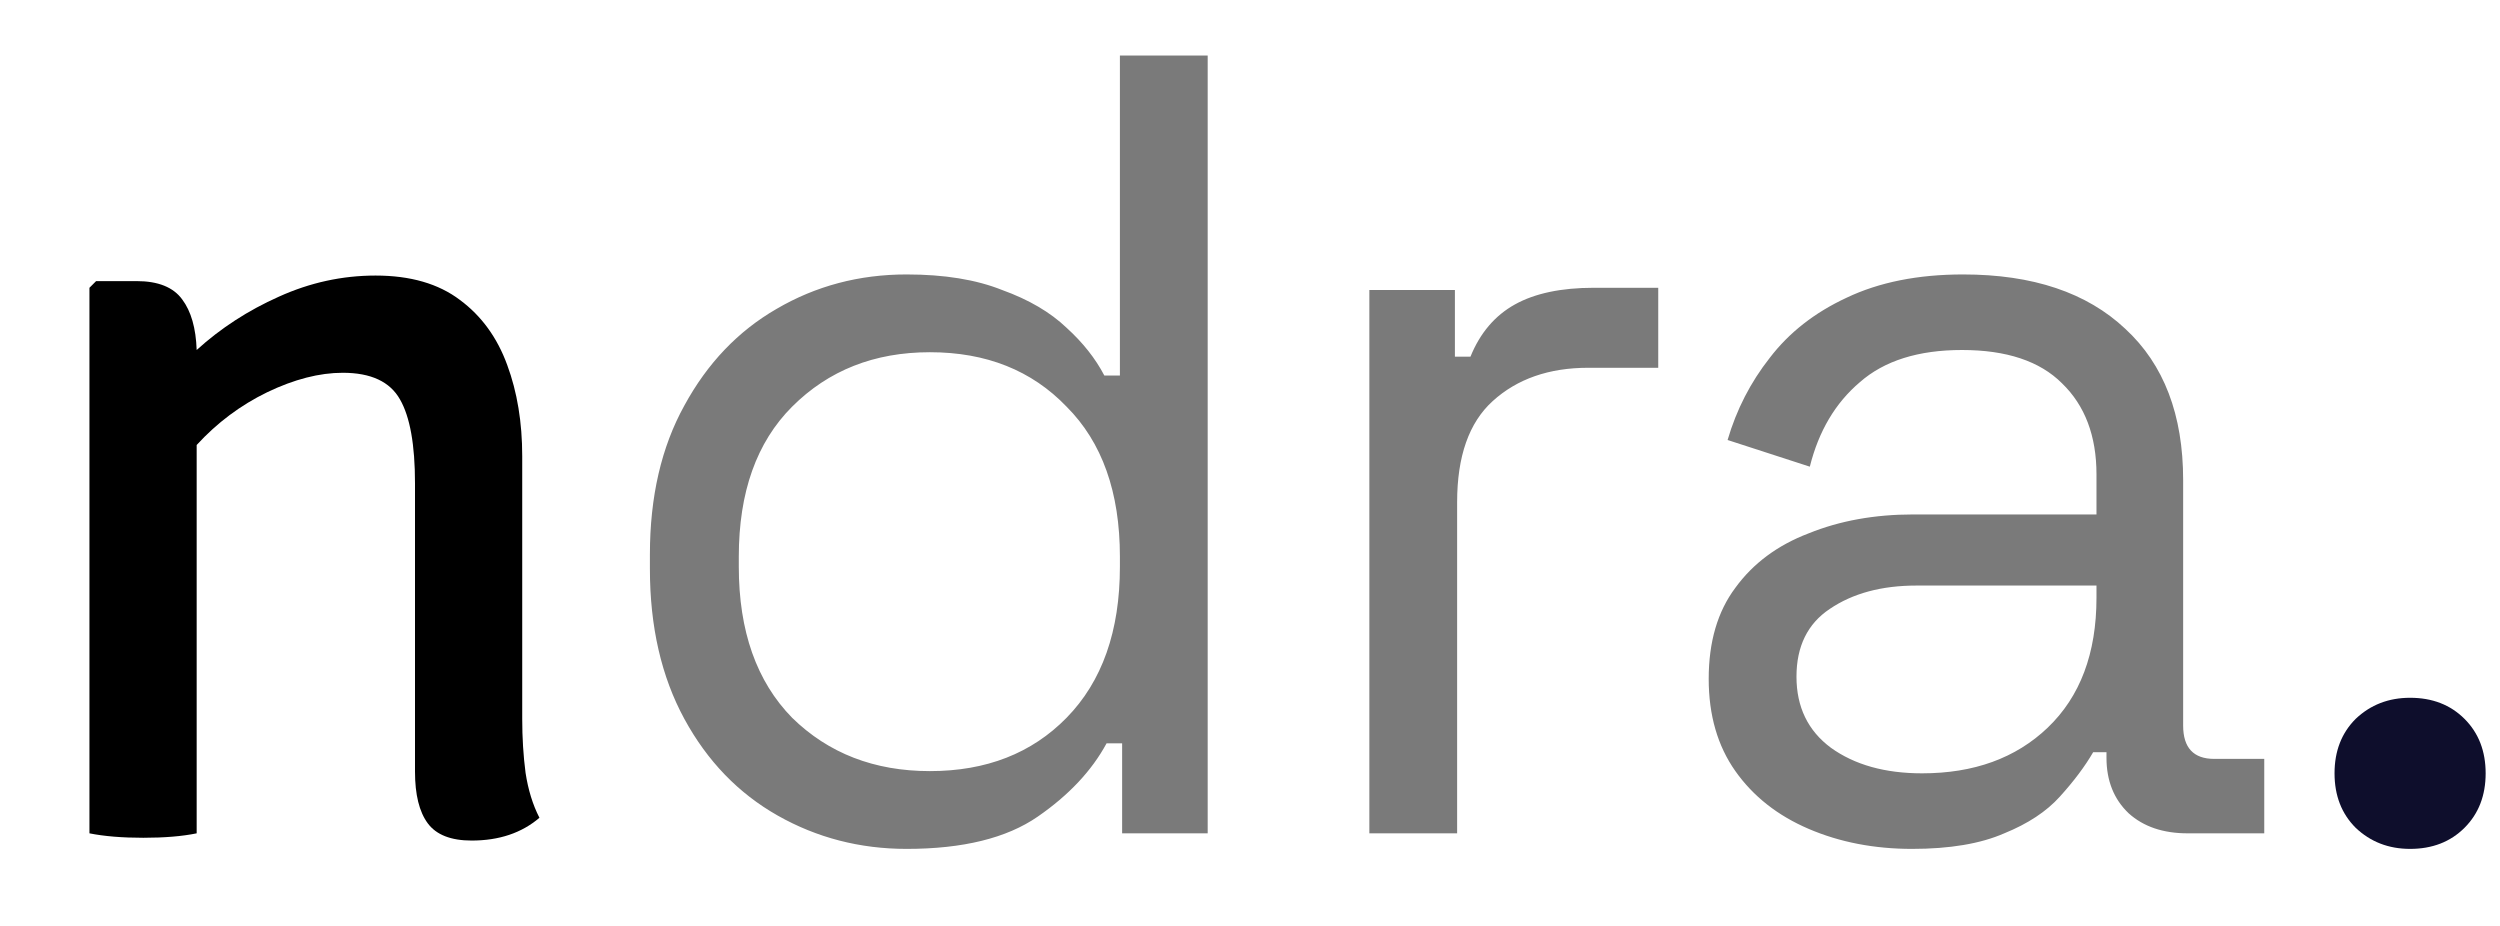
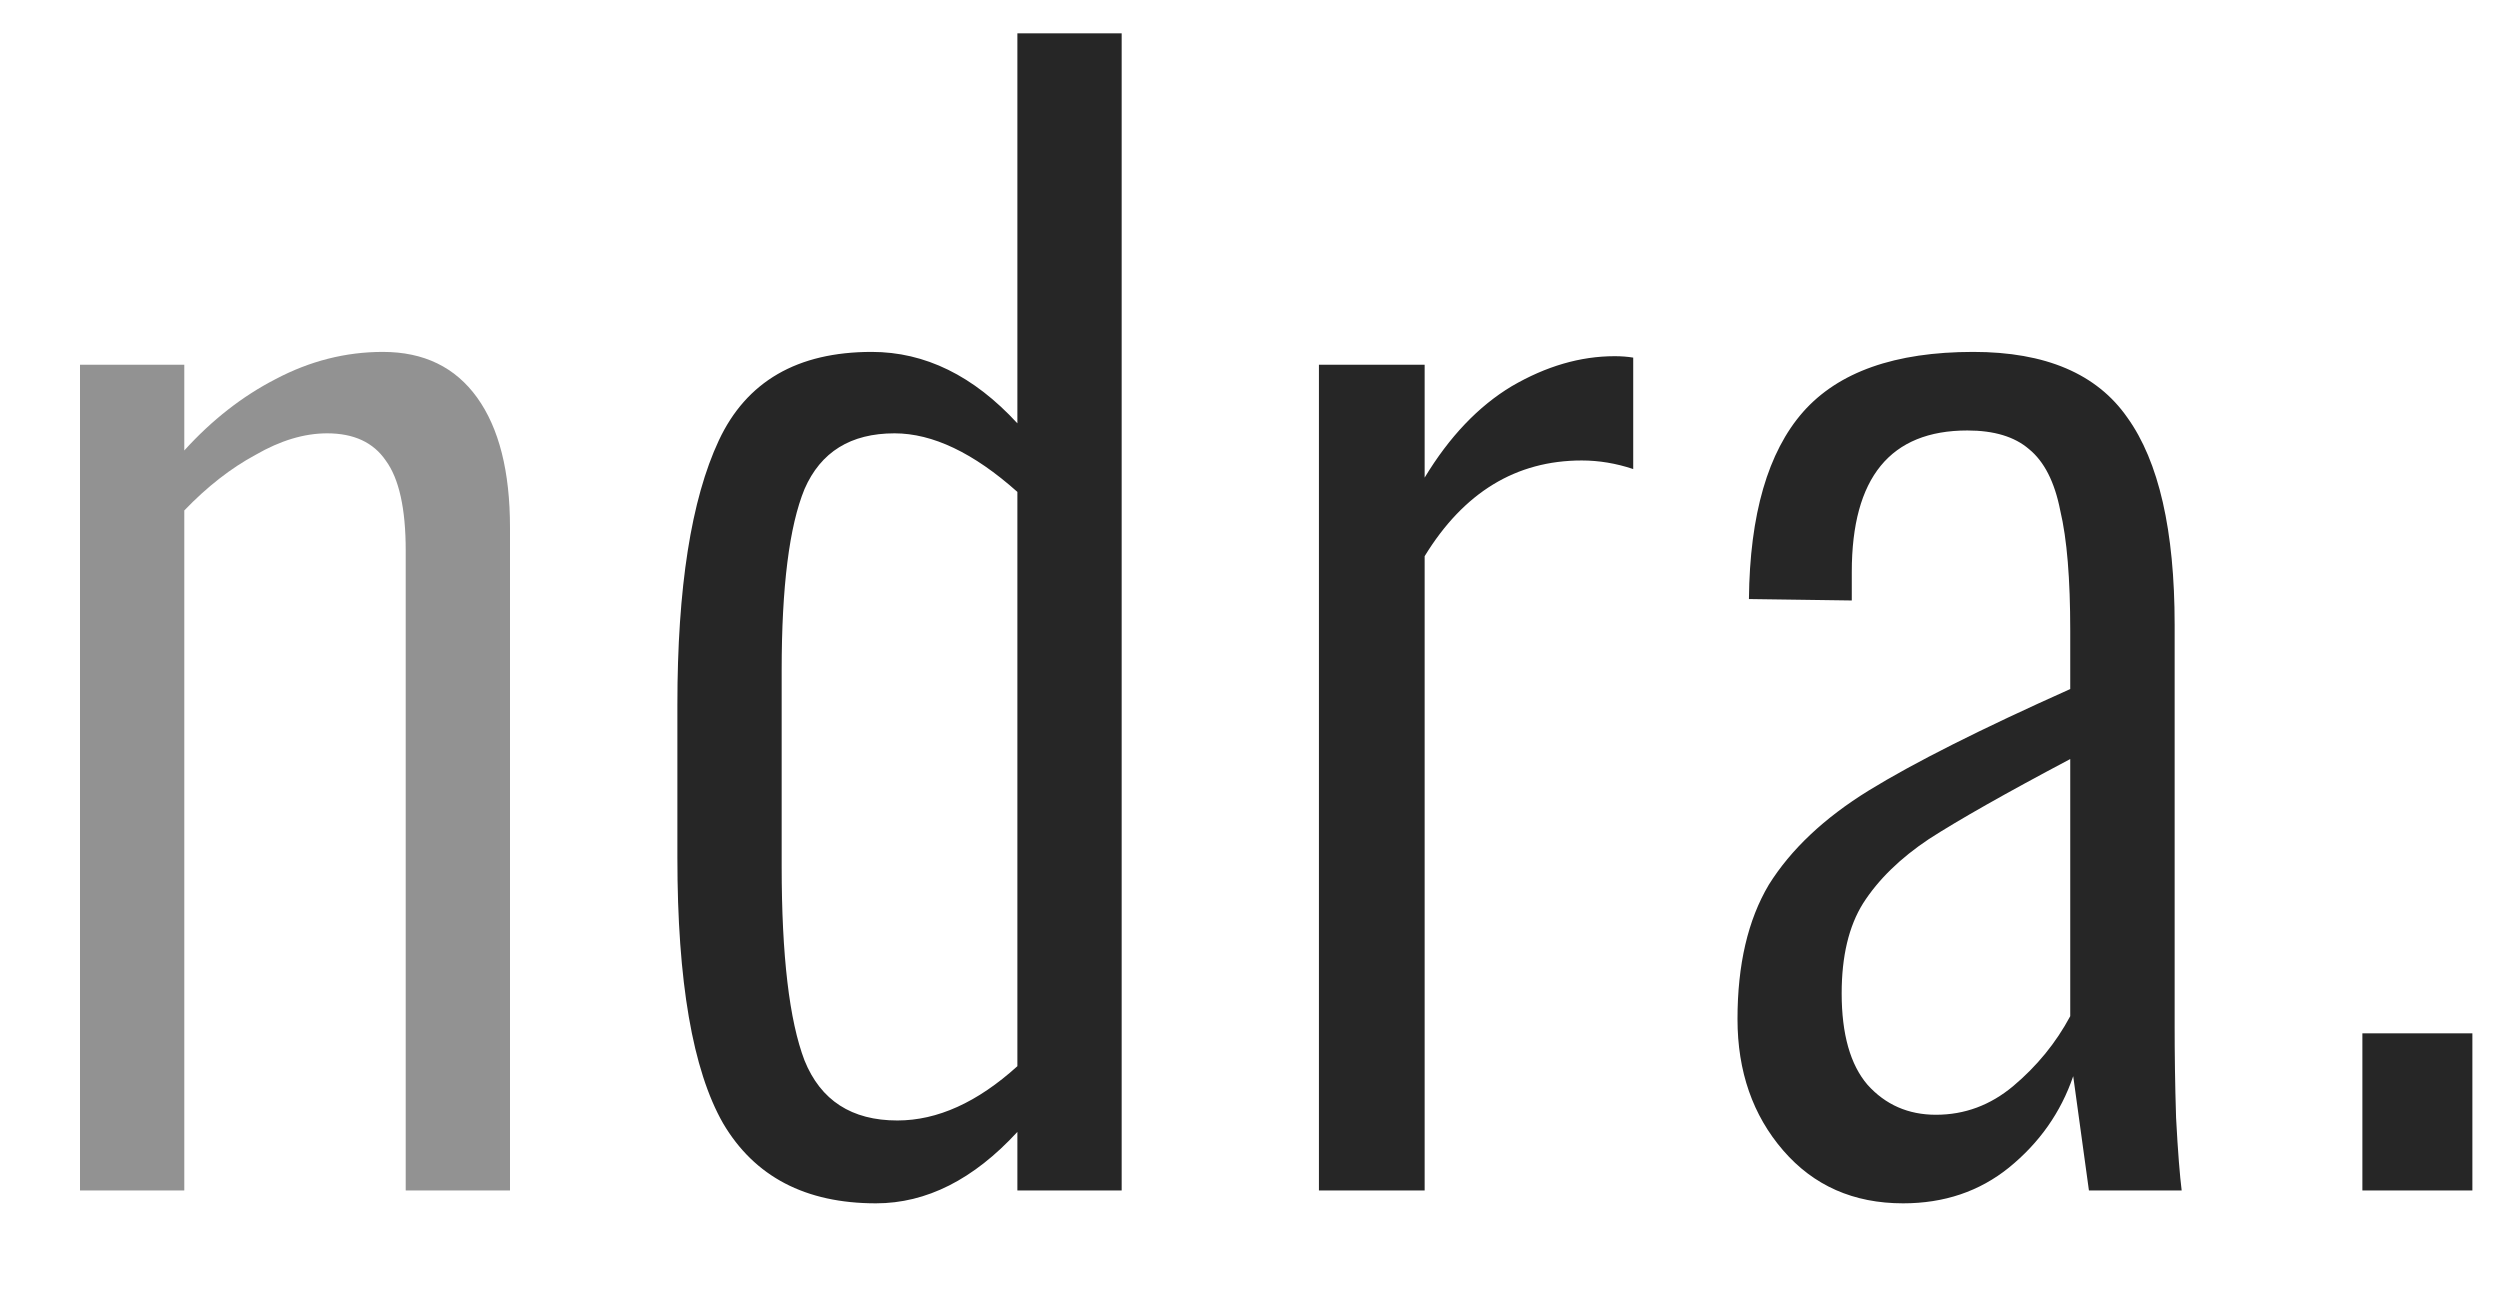
- <svg xmlns="http://www.w3.org/2000/svg" width="27" height="10" viewBox="0 0 27 10" fill="none">
-   <path d="M5.64 7.764C5.64 7.968 5.652 8.162 5.676 8.346C5.704 8.53 5.754 8.692 5.826 8.832C5.634 8.996 5.39 9.078 5.094 9.078C4.87 9.078 4.712 9.016 4.62 8.892C4.528 8.768 4.482 8.582 4.482 8.334V5.22C4.482 4.804 4.428 4.502 4.32 4.314C4.212 4.122 4.006 4.026 3.702 4.026C3.45 4.026 3.178 4.096 2.886 4.236C2.598 4.376 2.344 4.566 2.124 4.806V9C1.968 9.032 1.776 9.048 1.548 9.048C1.32 9.048 1.126 9.032 0.966 9V3.108L1.038 3.036H1.476C1.708 3.036 1.872 3.102 1.968 3.234C2.064 3.362 2.116 3.544 2.124 3.78C2.384 3.544 2.68 3.352 3.012 3.204C3.348 3.052 3.696 2.976 4.056 2.976C4.432 2.976 4.736 3.064 4.968 3.24C5.2 3.412 5.37 3.646 5.478 3.942C5.586 4.234 5.64 4.562 5.64 4.926V7.764Z" fill="black" />
-   <path d="M9.791 9.168C9.287 9.168 8.823 9.048 8.399 8.808C7.975 8.568 7.639 8.22 7.391 7.764C7.143 7.308 7.019 6.768 7.019 6.144V5.988C7.019 5.364 7.143 4.828 7.391 4.38C7.639 3.924 7.971 3.576 8.387 3.336C8.811 3.088 9.279 2.964 9.791 2.964C10.199 2.964 10.543 3.02 10.823 3.132C11.111 3.236 11.343 3.372 11.519 3.54C11.695 3.7 11.831 3.872 11.927 4.056H12.095V0.6H13.043V9H12.119V8.028H11.951C11.791 8.324 11.543 8.588 11.207 8.82C10.871 9.052 10.399 9.168 9.791 9.168ZM10.043 8.328C10.651 8.328 11.143 8.136 11.519 7.752C11.903 7.36 12.095 6.816 12.095 6.12V6.012C12.095 5.316 11.903 4.776 11.519 4.392C11.143 4 10.651 3.804 10.043 3.804C9.443 3.804 8.947 4 8.555 4.392C8.171 4.776 7.979 5.316 7.979 6.012V6.12C7.979 6.816 8.171 7.36 8.555 7.752C8.947 8.136 9.443 8.328 10.043 8.328ZM14.789 9V3.132H15.713V3.852H15.881C15.985 3.596 16.145 3.408 16.361 3.288C16.577 3.168 16.861 3.108 17.213 3.108H17.909V3.972H17.153C16.729 3.972 16.385 4.092 16.121 4.332C15.865 4.564 15.737 4.928 15.737 5.424V9H14.789ZM20.65 9.168C20.242 9.168 19.87 9.096 19.534 8.952C19.198 8.808 18.934 8.6 18.742 8.328C18.55 8.056 18.454 7.724 18.454 7.332C18.454 6.932 18.55 6.604 18.742 6.348C18.934 6.084 19.198 5.888 19.534 5.76C19.87 5.624 20.246 5.556 20.662 5.556H22.642V5.124C22.642 4.708 22.518 4.38 22.27 4.14C22.03 3.9 21.67 3.78 21.19 3.78C20.718 3.78 20.35 3.896 20.086 4.128C19.822 4.352 19.642 4.656 19.546 5.04L18.658 4.752C18.754 4.424 18.906 4.128 19.114 3.864C19.322 3.592 19.598 3.376 19.942 3.216C20.294 3.048 20.714 2.964 21.202 2.964C21.954 2.964 22.538 3.16 22.954 3.552C23.37 3.936 23.578 4.48 23.578 5.184V7.836C23.578 8.076 23.69 8.196 23.914 8.196H24.454V9H23.626C23.362 9 23.15 8.928 22.99 8.784C22.83 8.632 22.75 8.432 22.75 8.184V8.124H22.606C22.518 8.276 22.398 8.436 22.246 8.604C22.102 8.764 21.902 8.896 21.646 9C21.39 9.112 21.058 9.168 20.65 9.168ZM20.758 8.352C21.318 8.352 21.77 8.188 22.114 7.86C22.466 7.524 22.642 7.056 22.642 6.456V6.324H20.698C20.322 6.324 20.01 6.408 19.762 6.576C19.522 6.736 19.402 6.98 19.402 7.308C19.402 7.636 19.526 7.892 19.774 8.076C20.03 8.26 20.358 8.352 20.758 8.352Z" fill="#7A7A7A" />
-   <path d="M26.029 9.168C25.797 9.168 25.601 9.092 25.441 8.94C25.289 8.788 25.213 8.592 25.213 8.352C25.213 8.112 25.289 7.916 25.441 7.764C25.601 7.612 25.797 7.536 26.029 7.536C26.269 7.536 26.465 7.612 26.617 7.764C26.769 7.916 26.845 8.112 26.845 8.352C26.845 8.592 26.769 8.788 26.617 8.94C26.465 9.092 26.269 9.168 26.029 9.168Z" fill="#0E0E2C" />
+ <svg xmlns="http://www.w3.org/2000/svg" width="21" height="11" viewBox="0 0 21 11" fill="none">
+   <path d="M0.672 3.064H1.548V3.784C1.78 3.528 2.036 3.328 2.316 3.184C2.604 3.032 2.904 2.956 3.216 2.956C3.56 2.956 3.824 3.084 4.008 3.34C4.192 3.596 4.284 3.96 4.284 4.432V10H3.408V4.624C3.408 4.272 3.352 4.02 3.24 3.868C3.136 3.716 2.972 3.64 2.748 3.64C2.556 3.64 2.356 3.7 2.148 3.82C1.94 3.932 1.74 4.088 1.548 4.288V10H0.672V3.064Z" fill="#262626" fill-opacity="0.5" />
+   <path d="M7.358 10.108C6.766 10.108 6.338 9.884 6.074 9.436C5.818 8.988 5.69 8.244 5.69 7.204V5.92C5.69 4.936 5.806 4.196 6.038 3.7C6.27 3.204 6.698 2.956 7.322 2.956C7.77 2.956 8.178 3.156 8.546 3.556V0.28H9.422V10H8.546V9.508C8.178 9.908 7.782 10.108 7.358 10.108ZM7.538 9.412C7.874 9.412 8.21 9.26 8.546 8.956V4.132C8.178 3.804 7.834 3.64 7.514 3.64C7.146 3.64 6.894 3.796 6.758 4.108C6.63 4.42 6.566 4.928 6.566 5.632V7.276C6.566 8.028 6.63 8.572 6.758 8.908C6.894 9.244 7.154 9.412 7.538 9.412ZM11.079 3.064H11.967V4.012C12.175 3.668 12.419 3.412 12.699 3.244C12.987 3.076 13.275 2.992 13.563 2.992C13.619 2.992 13.671 2.996 13.719 3.004V3.94C13.575 3.892 13.431 3.868 13.287 3.868C12.735 3.868 12.295 4.136 11.967 4.672V10H11.079V3.064ZM15.986 10.108C15.57 10.108 15.235 9.96 14.979 9.664C14.723 9.368 14.595 9 14.595 8.56C14.595 8.104 14.682 7.728 14.858 7.432C15.043 7.136 15.322 6.872 15.698 6.64C16.075 6.408 16.639 6.124 17.39 5.788V5.296C17.39 4.864 17.363 4.528 17.306 4.288C17.259 4.048 17.171 3.876 17.043 3.772C16.922 3.668 16.75 3.616 16.526 3.616C15.879 3.616 15.555 4.012 15.555 4.804V5.044L14.691 5.032C14.698 4.32 14.851 3.796 15.146 3.46C15.443 3.124 15.918 2.956 16.575 2.956C17.183 2.956 17.614 3.14 17.87 3.508C18.134 3.876 18.267 4.456 18.267 5.248V8.62C18.267 8.844 18.27 9.1 18.279 9.388C18.294 9.676 18.311 9.88 18.326 10H17.547L17.415 9.04C17.311 9.344 17.131 9.6 16.875 9.808C16.627 10.008 16.331 10.108 15.986 10.108ZM16.262 9.364C16.503 9.364 16.718 9.284 16.91 9.124C17.11 8.956 17.27 8.76 17.39 8.536V6.376C16.846 6.664 16.451 6.888 16.203 7.048C15.963 7.208 15.778 7.388 15.65 7.588C15.53 7.78 15.47 8.032 15.47 8.344C15.47 8.688 15.543 8.944 15.687 9.112C15.838 9.28 16.03 9.364 16.262 9.364ZM19.844 8.68H20.768V10H19.844V8.68Z" fill="#262626" />
</svg>
